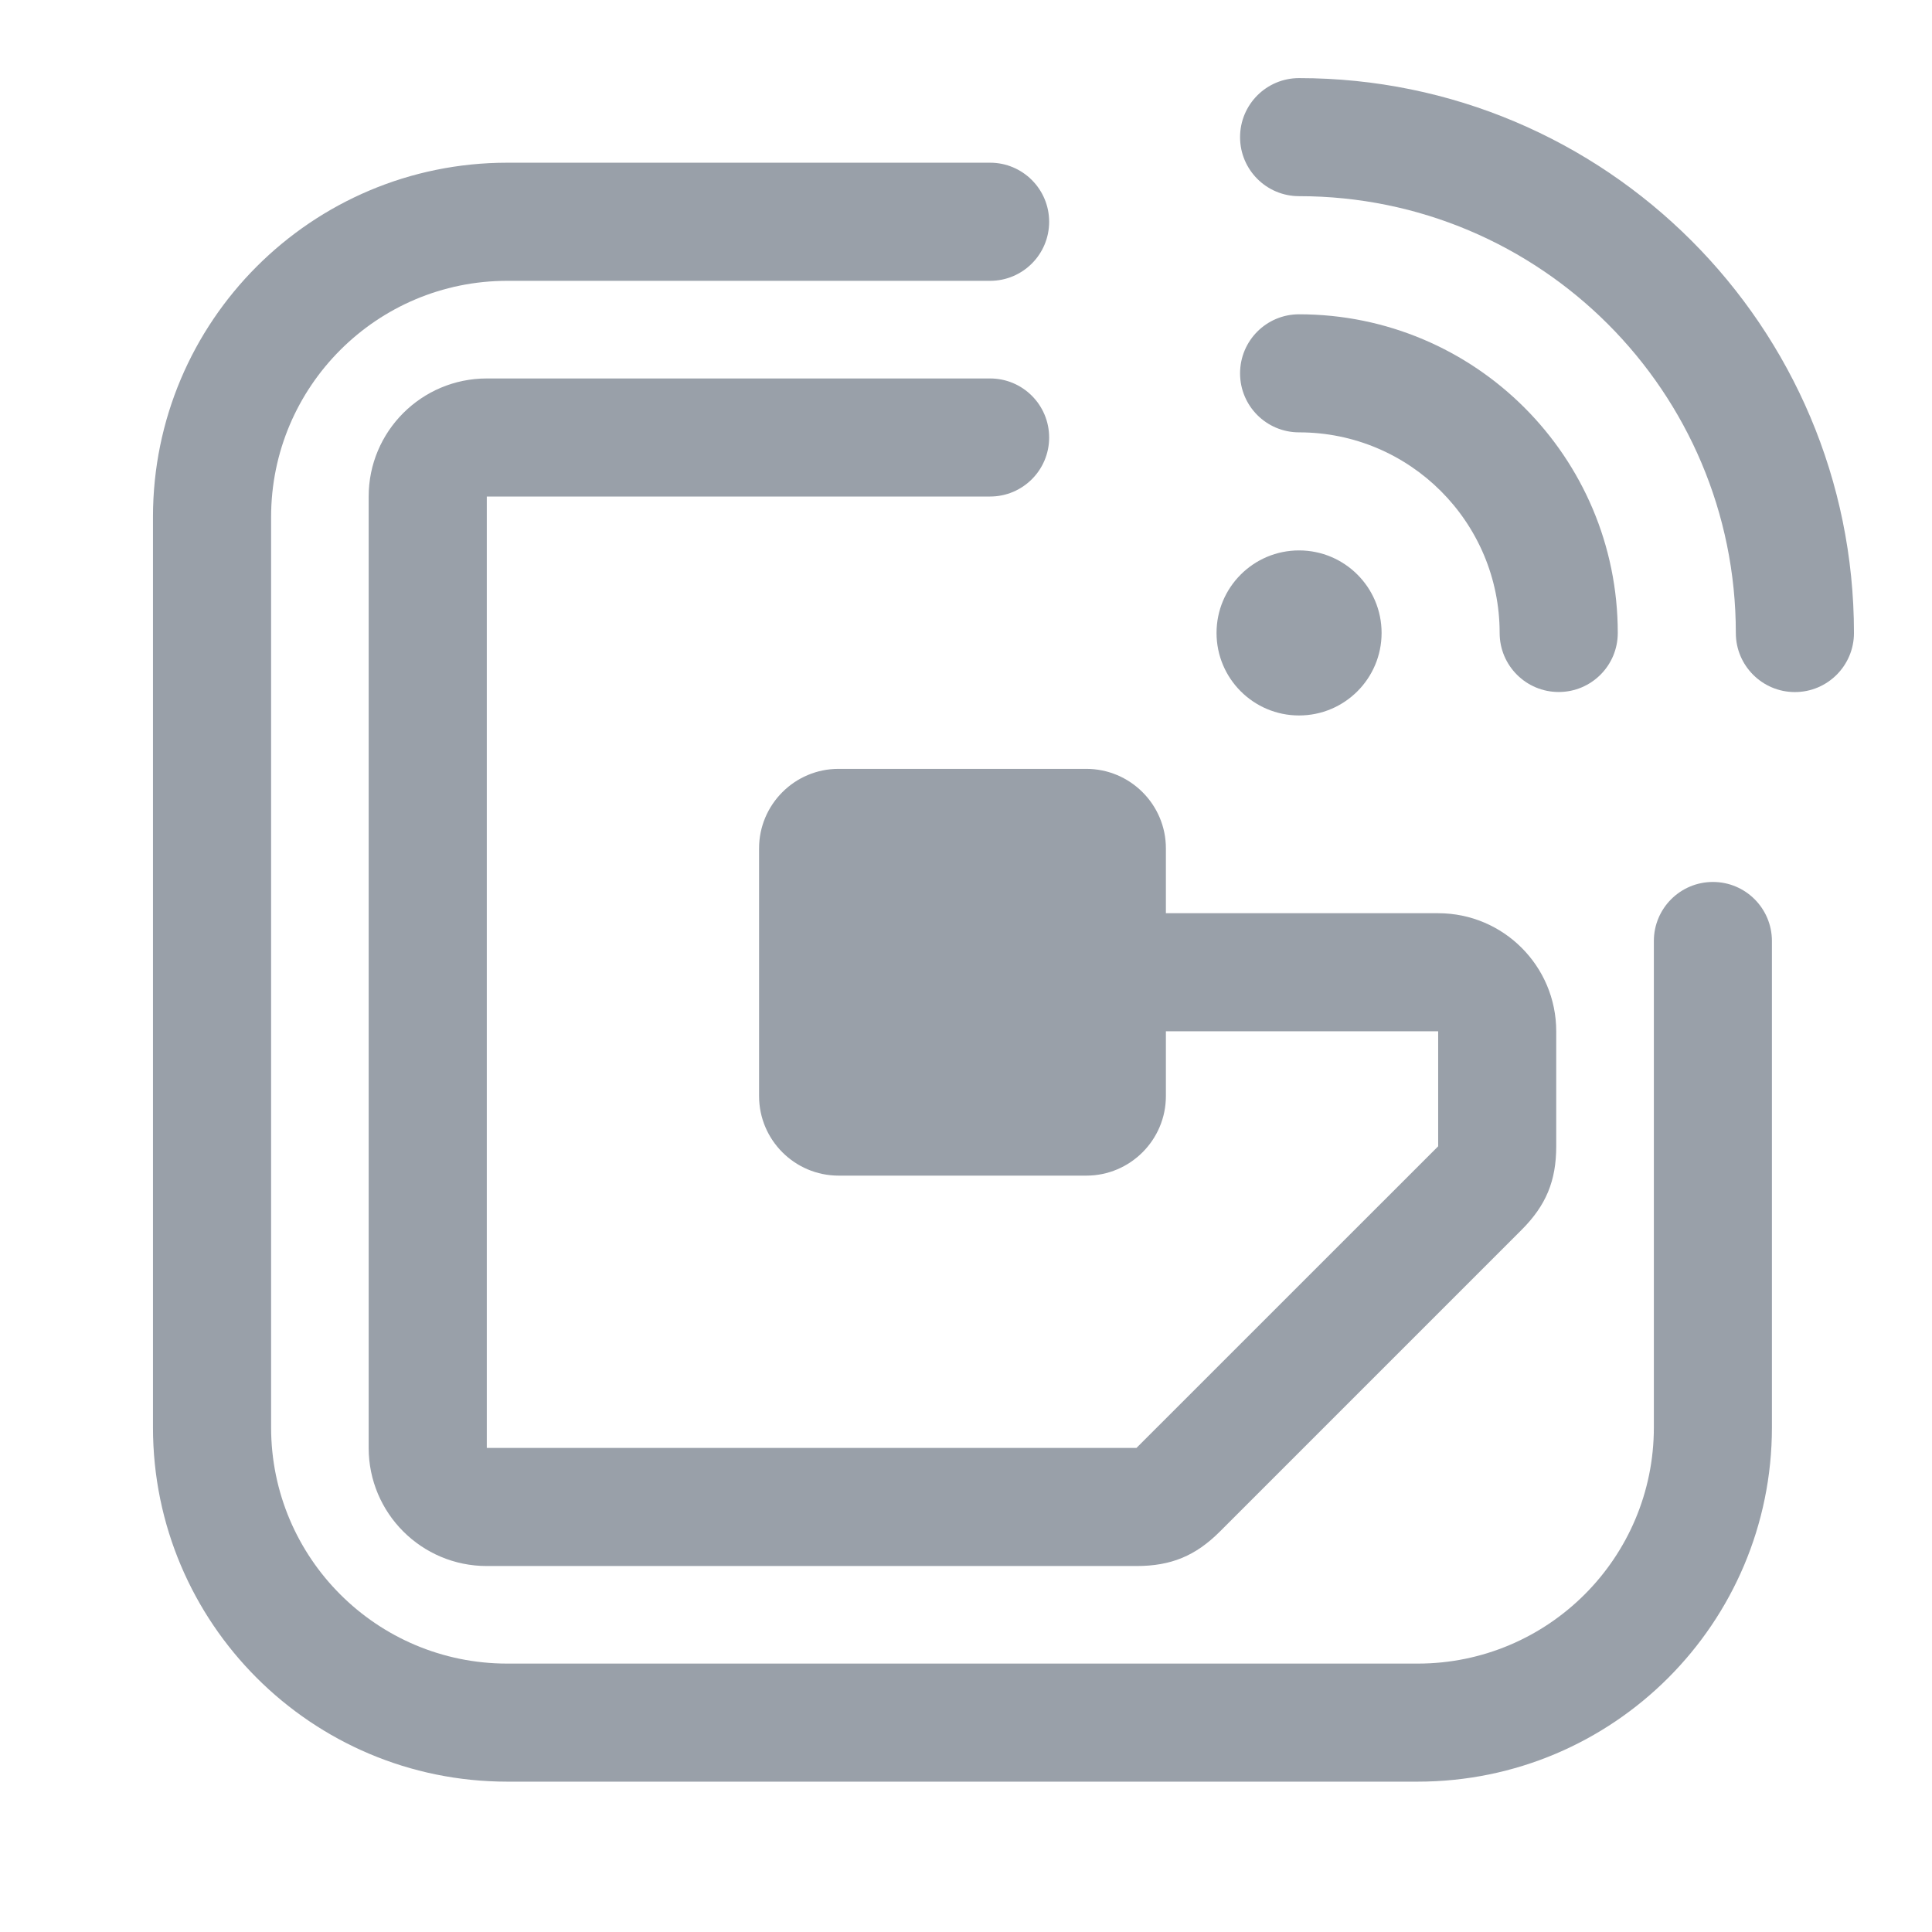
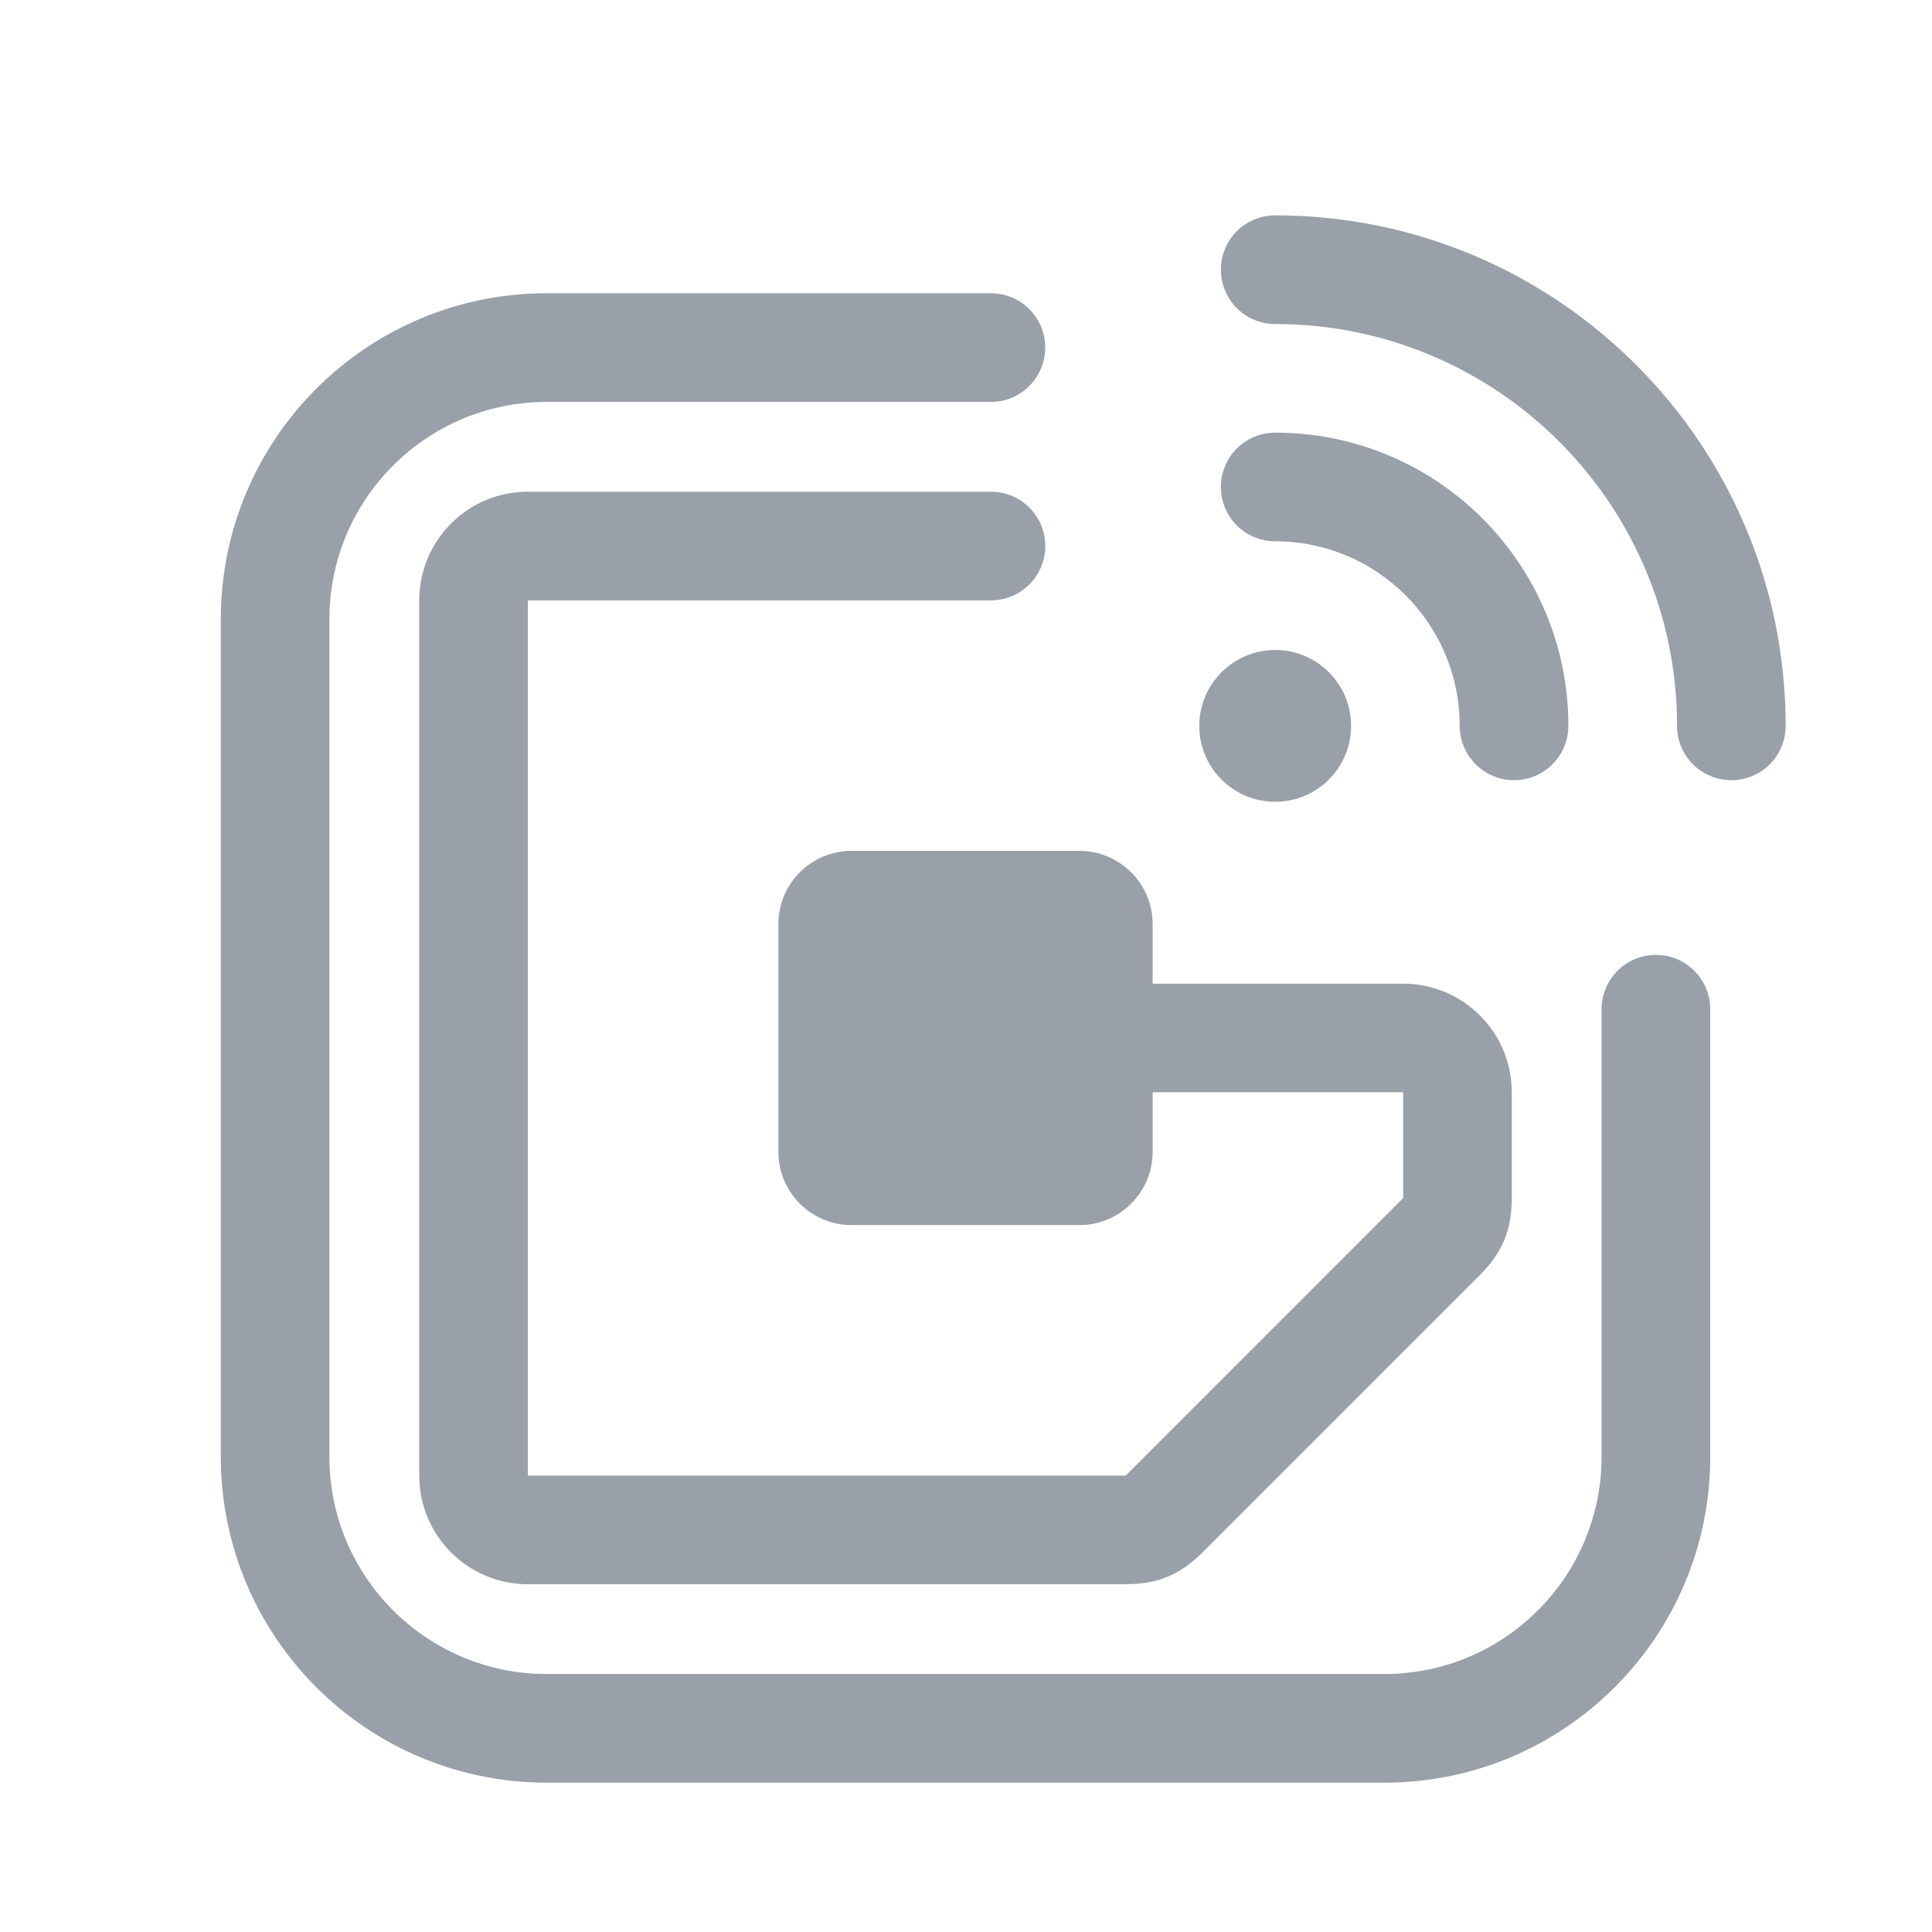
<svg xmlns="http://www.w3.org/2000/svg" width="28px" height="28px" viewBox="0 0 28 28" version="1.1">
  <defs />
  <g id="industrial-landings" stroke="none" stroke-width="1" fill="none" fill-rule="evenodd">
    <g id="Artboard-Copy-2" transform="translate(-718, -849)">
      <g id="ic_sales_copy-copy-3" transform="translate(718, 849)">
        <rect id="Rectangle-7" x="0" y="0" width="28" height="28" />
-         <g id="Group" opacity="0.6" transform="translate(2, 1)" fill="#556070" fill-rule="nonzero">
-           <path d="M19.734,8.173 C19.734,8.646 20.117,9.029 20.59,9.029 C21.063,9.029 21.446,8.646 21.446,8.173 C21.446,5.622 19.378,3.555 16.827,3.555 C16.354,3.555 15.972,3.938 15.972,4.411 C15.972,4.883 16.354,5.266 16.827,5.266 C18.433,5.266 19.734,6.568 19.734,8.173 Z" id="Shape" />
-           <path d="M22.825,11.782 C22.352,11.782 21.969,12.165 21.969,12.638 C21.969,15.78 21.969,16.545 21.969,19.687 C21.969,21.578 20.436,23.11 18.546,23.11 C13.356,23.11 10.542,23.11 5.352,23.11 C3.461,23.11 1.929,21.578 1.929,19.687 C1.929,14.497 1.929,11.684 1.929,6.493 C1.929,4.603 3.461,3.07 5.352,3.07 C8.476,3.07 9.225,3.07 12.349,3.07 C12.822,3.07 13.205,2.687 13.205,2.214 C13.205,1.742 12.822,1.358 12.349,1.358 C9.225,1.358 8.476,1.358 5.352,1.358 C2.516,1.358 0.217,3.657 0.217,6.493 C0.217,11.683 0.217,14.497 0.217,19.687 C0.217,22.523 2.516,24.821 5.352,24.821 C10.542,24.821 13.356,24.821 18.546,24.821 C21.382,24.821 23.68,22.523 23.68,19.687 C23.68,16.545 23.68,15.779 23.68,12.638 C23.68,12.165 23.297,11.782 22.825,11.782 Z" id="Shape" />
-           <circle id="Oval" cx="16.827" cy="8.173" r="1.196" />
-           <path d="M16.827,0.132 C16.354,0.132 15.972,0.515 15.972,0.988 C15.972,1.46 16.354,1.843 16.827,1.843 C20.323,1.843 23.157,4.677 23.157,8.174 C23.157,8.646 23.54,9.03 24.013,9.03 C24.486,9.03 24.869,8.646 24.869,8.174 C24.869,3.732 21.268,0.132 16.827,0.132 Z" id="Shape" />
-           <path d="M9.001,11.295 L9.001,14.885 C9.001,15.521 9.518,16.038 10.154,16.038 L13.744,16.038 C14.379,16.038 14.897,15.521 14.897,14.885 L14.897,13.946 C16.412,13.946 17.234,13.946 18.843,13.946 C18.843,14.798 18.843,14.76 18.843,15.613 C17.385,17.07 15.928,18.527 14.471,19.984 C10.738,19.984 8.788,19.984 5.055,19.984 C5.055,17.231 5.055,14.979 5.055,12.697 C5.055,10.677 5.055,8.633 5.055,6.196 C8.179,6.196 9.225,6.196 12.349,6.196 C12.822,6.196 13.205,5.813 13.205,5.341 C13.205,4.868 12.822,4.485 12.349,4.485 C9.225,4.485 8.179,4.485 5.055,4.485 C4.11,4.485 3.343,5.251 3.343,6.196 C3.343,11.387 3.343,14.795 3.343,19.984 C3.343,20.93 4.109,21.696 5.055,21.696 C8.788,21.696 10.738,21.696 14.471,21.696 C14.972,21.696 15.327,21.549 15.681,21.195 C17.139,19.738 18.596,18.28 20.053,16.823 C20.407,16.469 20.554,16.113 20.554,15.613 C20.554,14.761 20.554,14.799 20.554,13.946 C20.554,13.001 19.788,12.235 18.843,12.235 C17.233,12.235 16.412,12.235 14.897,12.235 L14.897,11.295 C14.897,10.66 14.379,10.143 13.744,10.143 L10.154,10.143 C9.518,10.142 9.001,10.66 9.001,11.295 Z" id="Shape" />
+         <g id="Group" opacity="0.6" transform="translate(3, 3)" fill="#556070" fill-rule="nonzero">
+           <path d="M18.155,7.52 C18.155,7.954 18.508,8.307 18.943,8.307 C19.378,8.307 19.73,7.954 19.73,7.52 C19.73,5.173 17.828,3.27 15.481,3.27 C15.046,3.27 14.694,3.623 14.694,4.058 C14.694,4.493 15.046,4.845 15.481,4.845 C16.958,4.845 18.155,6.042 18.155,7.52 Z" id="Shape" />
+           <path d="M20.999,10.839 C20.564,10.839 20.211,11.192 20.211,11.627 C20.211,14.517 20.211,15.222 20.211,18.112 C20.211,19.851 18.801,21.261 17.062,21.261 C12.287,21.261 9.699,21.261 4.924,21.261 C3.184,21.261 1.774,19.851 1.774,18.112 C1.774,13.338 1.774,10.749 1.774,5.974 C1.774,4.235 3.184,2.825 4.924,2.825 C7.798,2.825 8.487,2.825 11.361,2.825 C11.796,2.825 12.148,2.472 12.148,2.037 C12.148,1.602 11.796,1.25 11.361,1.25 C8.487,1.25 7.798,1.25 4.924,1.25 C2.315,1.25 0.2,3.365 0.2,5.974 C0.2,10.749 0.2,13.338 0.2,18.112 C0.2,20.721 2.315,22.836 4.924,22.836 C9.699,22.836 12.287,22.836 17.062,22.836 C19.671,22.836 21.786,20.721 21.786,18.112 C21.786,15.221 21.786,14.517 21.786,11.627 C21.786,11.192 21.433,10.839 20.999,10.839 Z" id="Shape" />
+           <circle id="Oval" cx="15.481" cy="7.52" r="1.1" />
+           <path d="M15.481,0.121 C15.046,0.121 14.694,0.474 14.694,0.909 C14.694,1.343 15.046,1.696 15.481,1.696 C18.697,1.696 21.305,4.303 21.305,7.52 C21.305,7.955 21.657,8.307 22.092,8.307 C22.527,8.307 22.879,7.955 22.879,7.52 C22.879,3.434 19.567,0.121 15.481,0.121 Z" id="Shape" />
+           <path d="M8.281,10.392 L8.281,13.694 C8.281,14.279 8.757,14.755 9.341,14.755 L12.644,14.755 C13.229,14.755 13.705,14.279 13.705,13.694 L13.705,12.83 C15.099,12.83 15.855,12.83 17.336,12.83 C17.336,13.614 17.336,13.579 17.336,14.364 C15.995,15.704 14.654,17.045 13.314,18.386 C9.879,18.386 8.085,18.386 4.65,18.386 C4.65,15.853 4.65,13.781 4.65,11.681 C4.65,9.823 4.65,7.942 4.65,5.701 C7.525,5.701 8.487,5.701 11.361,5.701 C11.796,5.701 12.149,5.348 12.149,4.913 C12.149,4.478 11.796,4.126 11.361,4.126 C8.487,4.126 7.525,4.126 4.65,4.126 C3.781,4.126 3.076,4.831 3.076,5.701 C3.076,10.476 3.076,13.611 3.076,18.386 C3.076,19.255 3.781,19.96 4.65,19.96 C8.085,19.96 9.879,19.96 13.314,19.96 C13.774,19.96 14.101,19.825 14.427,19.499 C15.768,18.159 17.108,16.818 18.449,15.477 C18.775,15.151 18.91,14.824 18.91,14.364 C18.91,13.58 18.91,13.615 18.91,12.831 C18.91,11.961 18.205,11.256 17.335,11.256 C15.855,11.256 15.099,11.256 13.705,11.256 L13.705,10.392 C13.705,9.807 13.229,9.331 12.644,9.331 L9.341,9.331 C8.757,9.331 8.281,9.807 8.281,10.392 Z" id="Shape" />
        </g>
      </g>
    </g>
  </g>
</svg>
